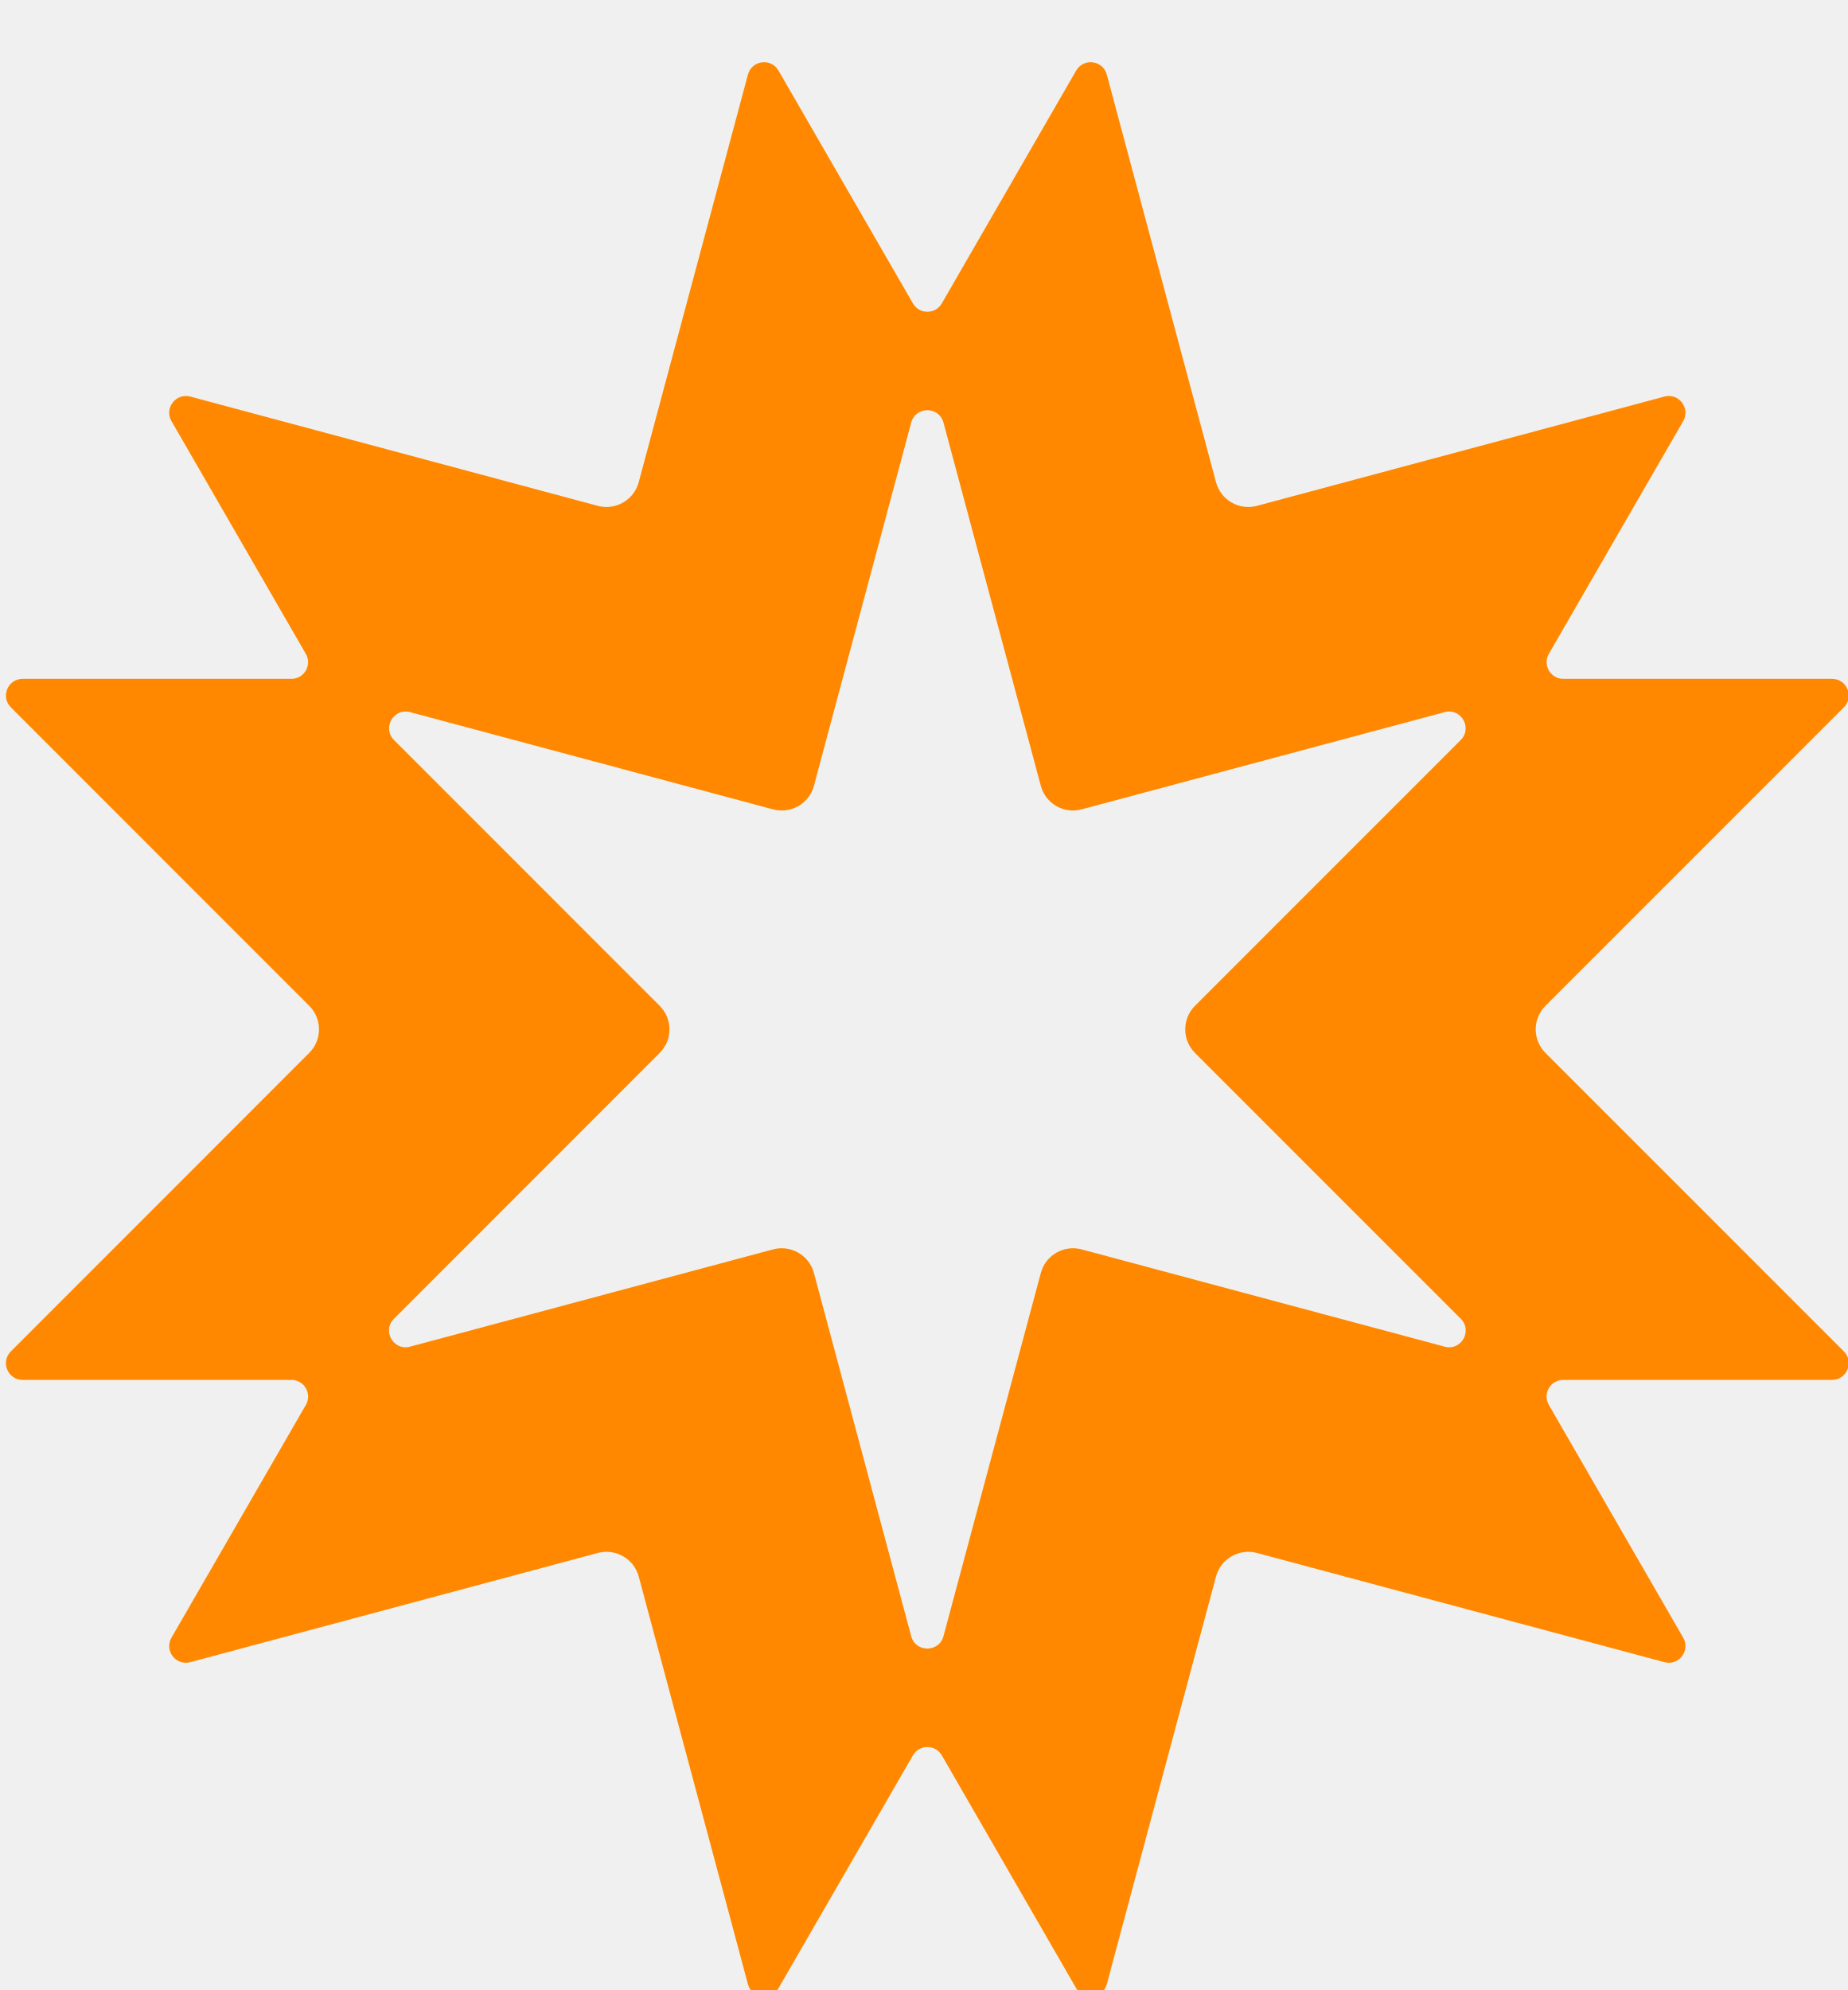
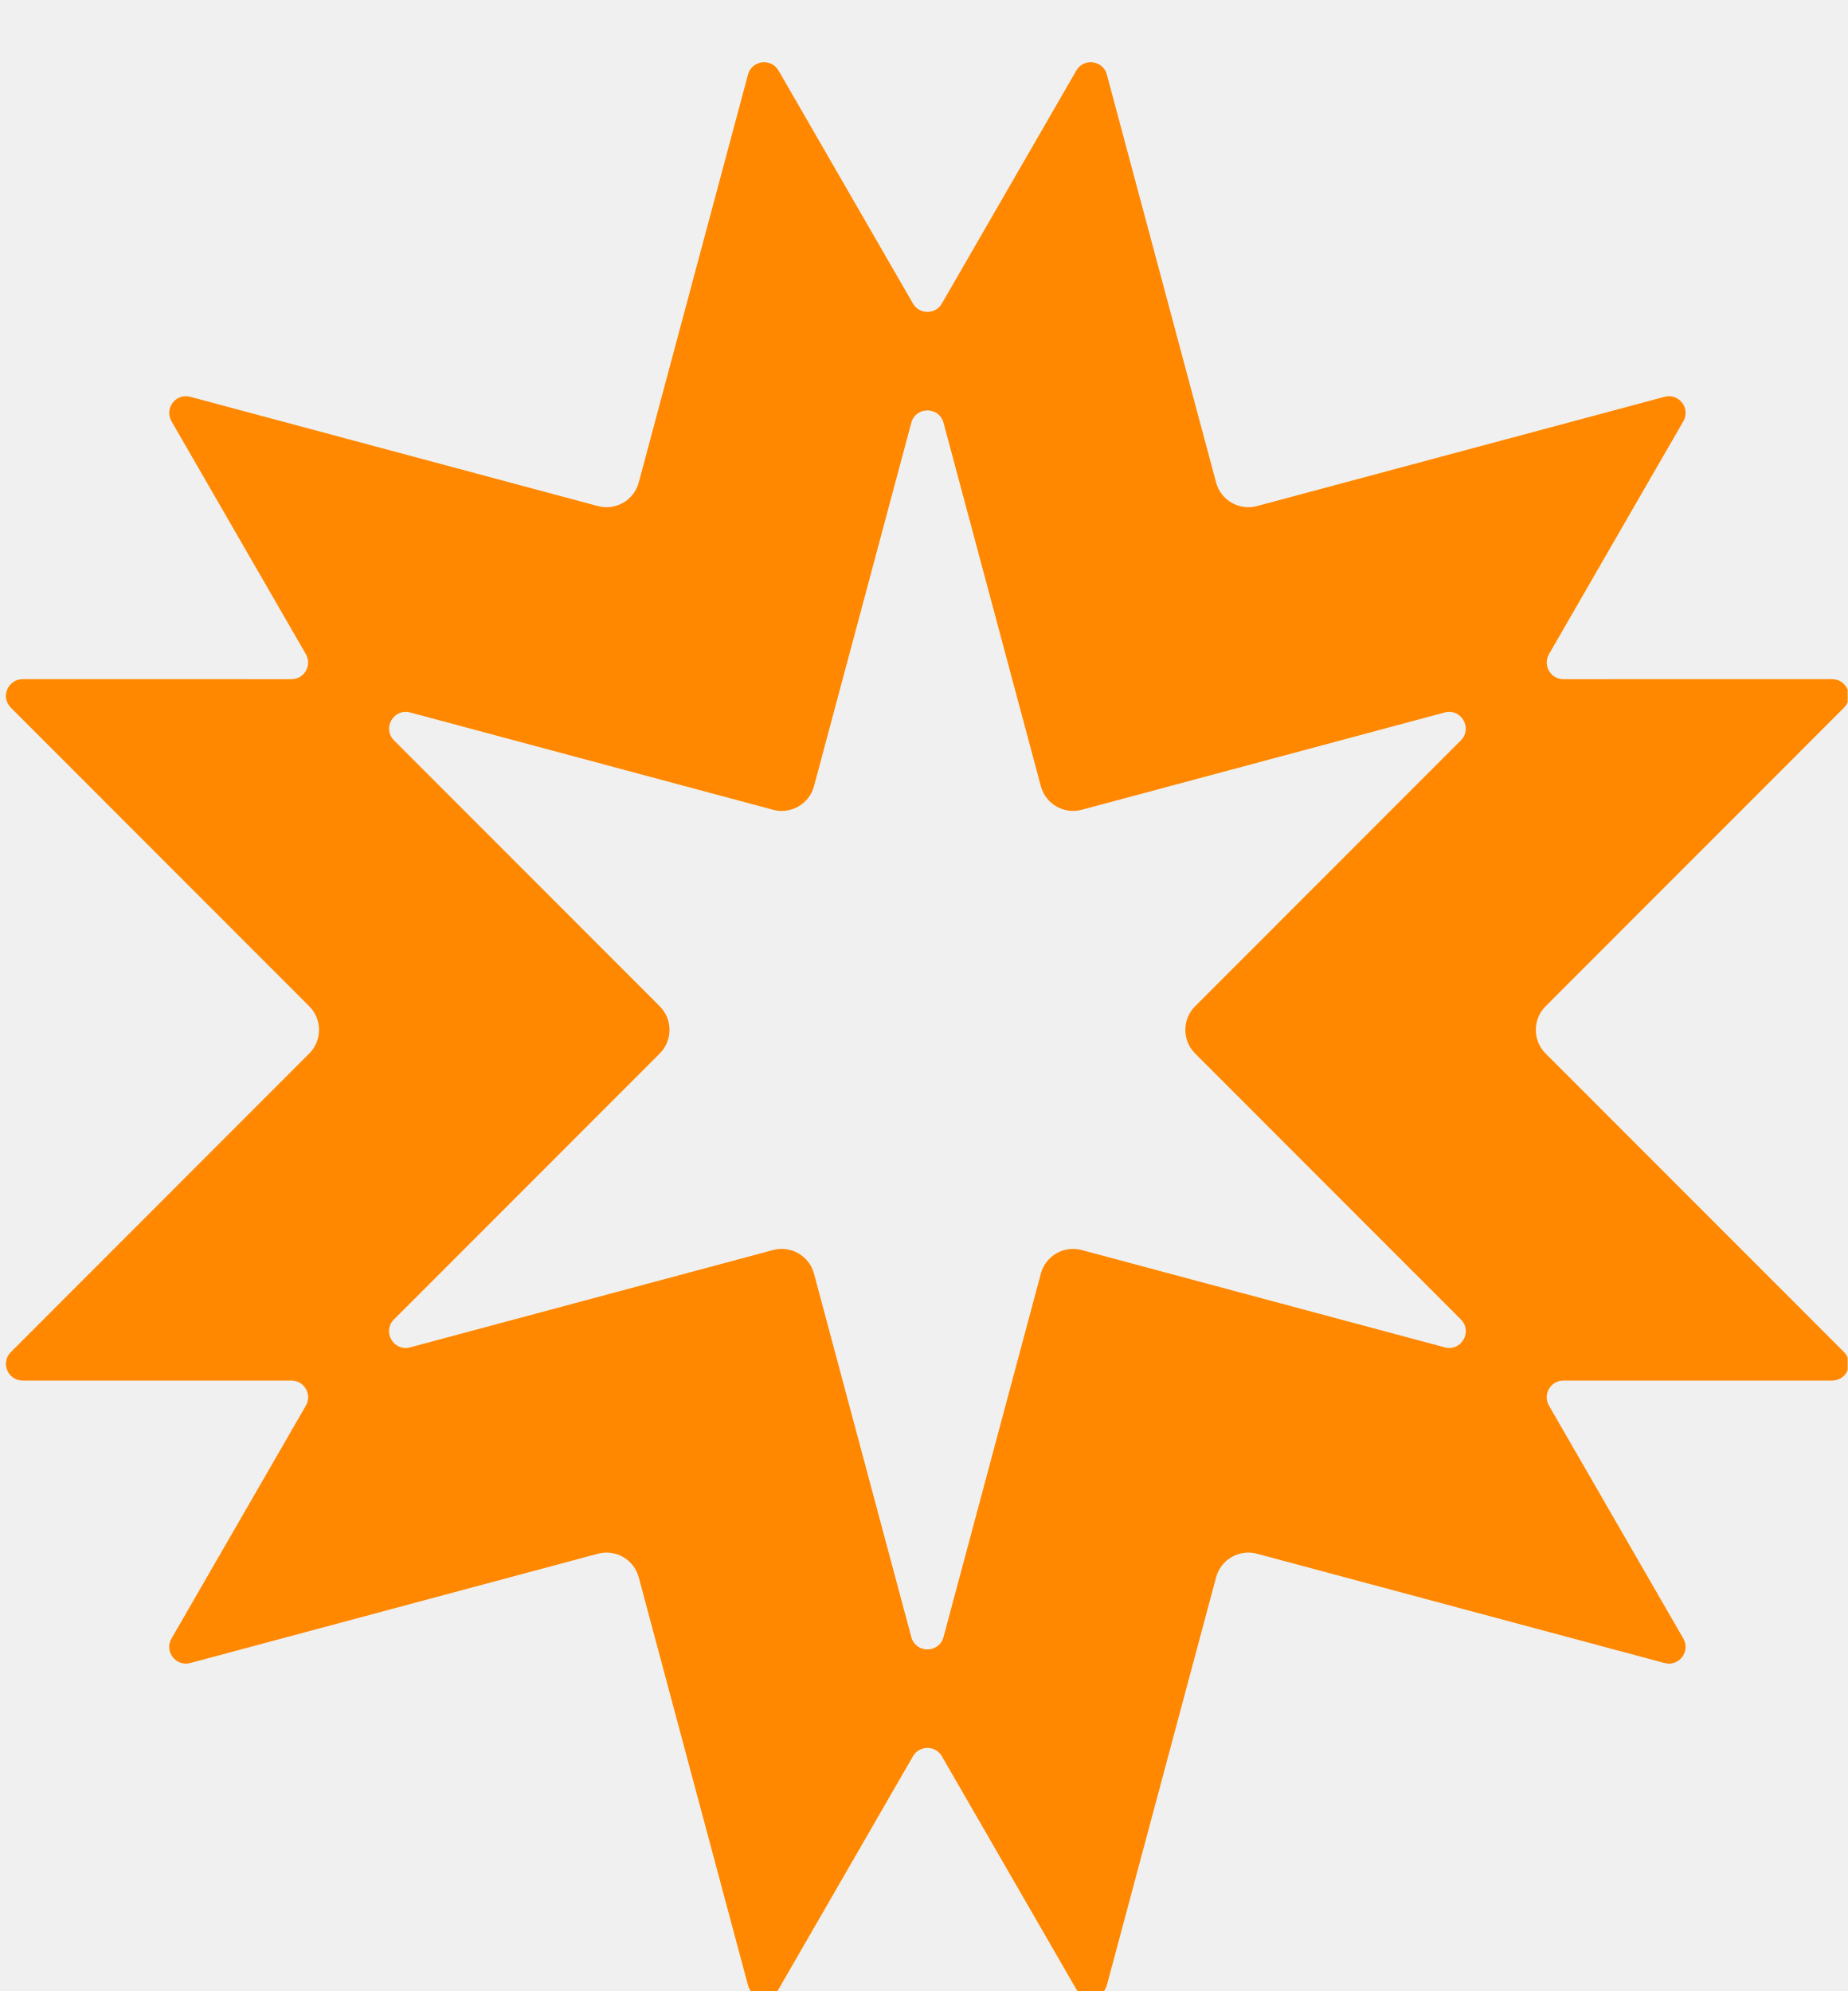
- <svg xmlns="http://www.w3.org/2000/svg" width="26" height="28" viewBox="0.1 0.9 25.7 26.1" fill="none">
-   <path fill-rule="evenodd" clip-rule="evenodd" d="M21.846 19.303C21.667 19.303 21.555 19.496 21.645 19.651L23.514 22.889C23.617 23.068 23.453 23.283 23.253 23.229L17.584 21.71C17.336 21.644 17.081 21.791 17.015 22.038L15.496 27.708C15.442 27.908 15.174 27.943 15.07 27.764L13.201 24.525C13.111 24.371 12.888 24.371 12.799 24.525L10.929 27.764C10.826 27.943 10.557 27.908 10.504 27.708L8.985 22.038C8.918 21.791 8.664 21.644 8.416 21.71L2.747 23.229C2.547 23.283 2.382 23.068 2.485 22.889L4.355 19.651C4.444 19.496 4.332 19.303 4.154 19.303L0.415 19.303C0.208 19.303 0.105 19.053 0.251 18.907L4.401 14.756C4.583 14.575 4.583 14.281 4.401 14.1L0.251 9.949C0.105 9.803 0.208 9.553 0.415 9.553L4.153 9.553C4.332 9.553 4.444 9.36 4.354 9.205L2.485 5.968C2.382 5.789 2.547 5.574 2.747 5.627L8.416 7.147C8.664 7.213 8.918 7.066 8.985 6.818L10.504 1.149C10.557 0.949 10.826 0.914 10.929 1.093L12.799 4.331C12.888 4.486 13.111 4.486 13.201 4.331L15.07 1.093C15.174 0.914 15.442 0.949 15.496 1.149L17.015 6.818C17.081 7.066 17.336 7.213 17.584 7.147L23.253 5.627C23.453 5.574 23.617 5.789 23.514 5.968L21.645 9.205C21.556 9.36 21.668 9.553 21.846 9.553L25.584 9.553C25.791 9.553 25.895 9.803 25.749 9.949L21.598 14.1C21.417 14.281 21.417 14.575 21.598 14.756L25.749 18.907C25.895 19.053 25.791 19.303 25.584 19.303L21.846 19.303ZM20.419 10.404C20.587 10.236 20.424 9.954 20.195 10.016L15.146 11.368C14.898 11.435 14.644 11.288 14.578 11.04L13.224 5.989C13.162 5.759 12.837 5.759 12.775 5.989L11.422 11.04C11.356 11.288 11.101 11.435 10.853 11.368L5.805 10.016C5.576 9.954 5.413 10.236 5.581 10.404L9.276 14.1C9.458 14.281 9.458 14.575 9.276 14.756L5.58 18.453C5.412 18.621 5.575 18.903 5.804 18.841L10.853 17.488C11.101 17.422 11.356 17.569 11.422 17.817L12.775 22.868C12.837 23.097 13.162 23.097 13.224 22.868L14.578 17.817C14.644 17.569 14.898 17.422 15.146 17.488L20.196 18.841C20.425 18.903 20.588 18.621 20.42 18.453L16.723 14.756C16.542 14.575 16.542 14.281 16.723 14.1L20.419 10.404Z" fill="#ff8800" />
+ <svg xmlns="http://www.w3.org/2000/svg" width="180" height="194" viewBox="0 0 180 194" fill="none">
+   <g clip-path="url(#clip0_4537_626)">
+     <path fill-rule="evenodd" clip-rule="evenodd" d="M152.306 134.521C151.054 134.521 150.272 135.876 150.898 136.961L163.99 159.657C164.714 160.913 163.561 162.418 162.162 162.043L122.454 151.394C120.719 150.928 118.936 151.959 118.471 153.695L107.831 193.435C107.456 194.836 105.576 195.083 104.852 193.828L91.757 171.128C91.132 170.043 89.567 170.043 88.941 171.128L75.846 193.828C75.121 195.083 73.242 194.836 72.868 193.435L62.227 153.695C61.763 151.959 59.979 150.928 58.245 151.394L18.536 162.043C17.137 162.418 15.983 160.913 16.707 159.657L29.8 136.961C30.426 135.876 29.644 134.521 28.392 134.521L2.208 134.52C0.76 134.52 0.034 132.768 1.059 131.743L30.127 102.652C31.397 101.38 31.397 99.32 30.127 98.049L1.059 68.957C0.034 67.932 0.76 66.179 2.208 66.179L28.389 66.18C29.641 66.18 30.423 64.823 29.797 63.739L16.707 41.048C15.983 39.792 17.137 38.287 18.536 38.663L58.245 49.311C59.979 49.776 61.762 48.746 62.227 47.01L72.868 7.27C73.242 5.869 75.121 5.622 75.846 6.877L88.941 29.577C89.567 30.662 91.131 30.662 91.757 29.577L104.852 6.877C105.576 5.622 107.456 5.869 107.83 7.27L118.471 47.01C118.936 48.746 120.719 49.776 122.453 49.311L162.162 38.663C163.561 38.287 164.714 39.792 163.99 41.048L150.901 63.739C150.275 64.823 151.057 66.18 152.308 66.18L178.49 66.179C179.939 66.179 180.664 67.932 179.64 68.957L150.572 98.049C149.302 99.32 149.302 101.38 150.572 102.652L179.64 131.743C180.664 132.768 179.939 134.52 178.49 134.52L152.306 134.521ZM142.313 72.144C143.488 70.967 142.348 68.991 140.742 69.422L105.382 78.904C103.647 79.37 101.864 78.339 101.399 76.603L91.919 41.197C91.489 39.589 89.209 39.589 88.778 41.197L79.299 76.603C78.834 78.339 77.051 79.37 75.316 78.904L39.957 69.422C38.351 68.991 37.211 70.968 38.387 72.144L64.271 98.049C65.541 99.32 65.541 101.381 64.271 102.652L38.381 128.562C37.205 129.74 38.344 131.716 39.951 131.285L75.316 121.801C77.051 121.335 78.834 122.366 79.299 124.102L88.778 159.508C89.209 161.117 91.489 161.117 91.919 159.508L101.399 124.102C101.864 122.366 103.647 121.335 105.382 121.801L140.748 131.285C142.355 131.716 143.495 129.74 142.318 128.563L116.428 102.652C115.158 101.381 115.158 99.32 116.428 98.049L142.313 72.144Z" fill="#FF8800" />
+   </g>
+   <defs>
+     <clipPath id="clip0_4537_626">
+       <rect width="180" height="194" fill="white" />
+     </clipPath>
+   </defs>
</svg>
